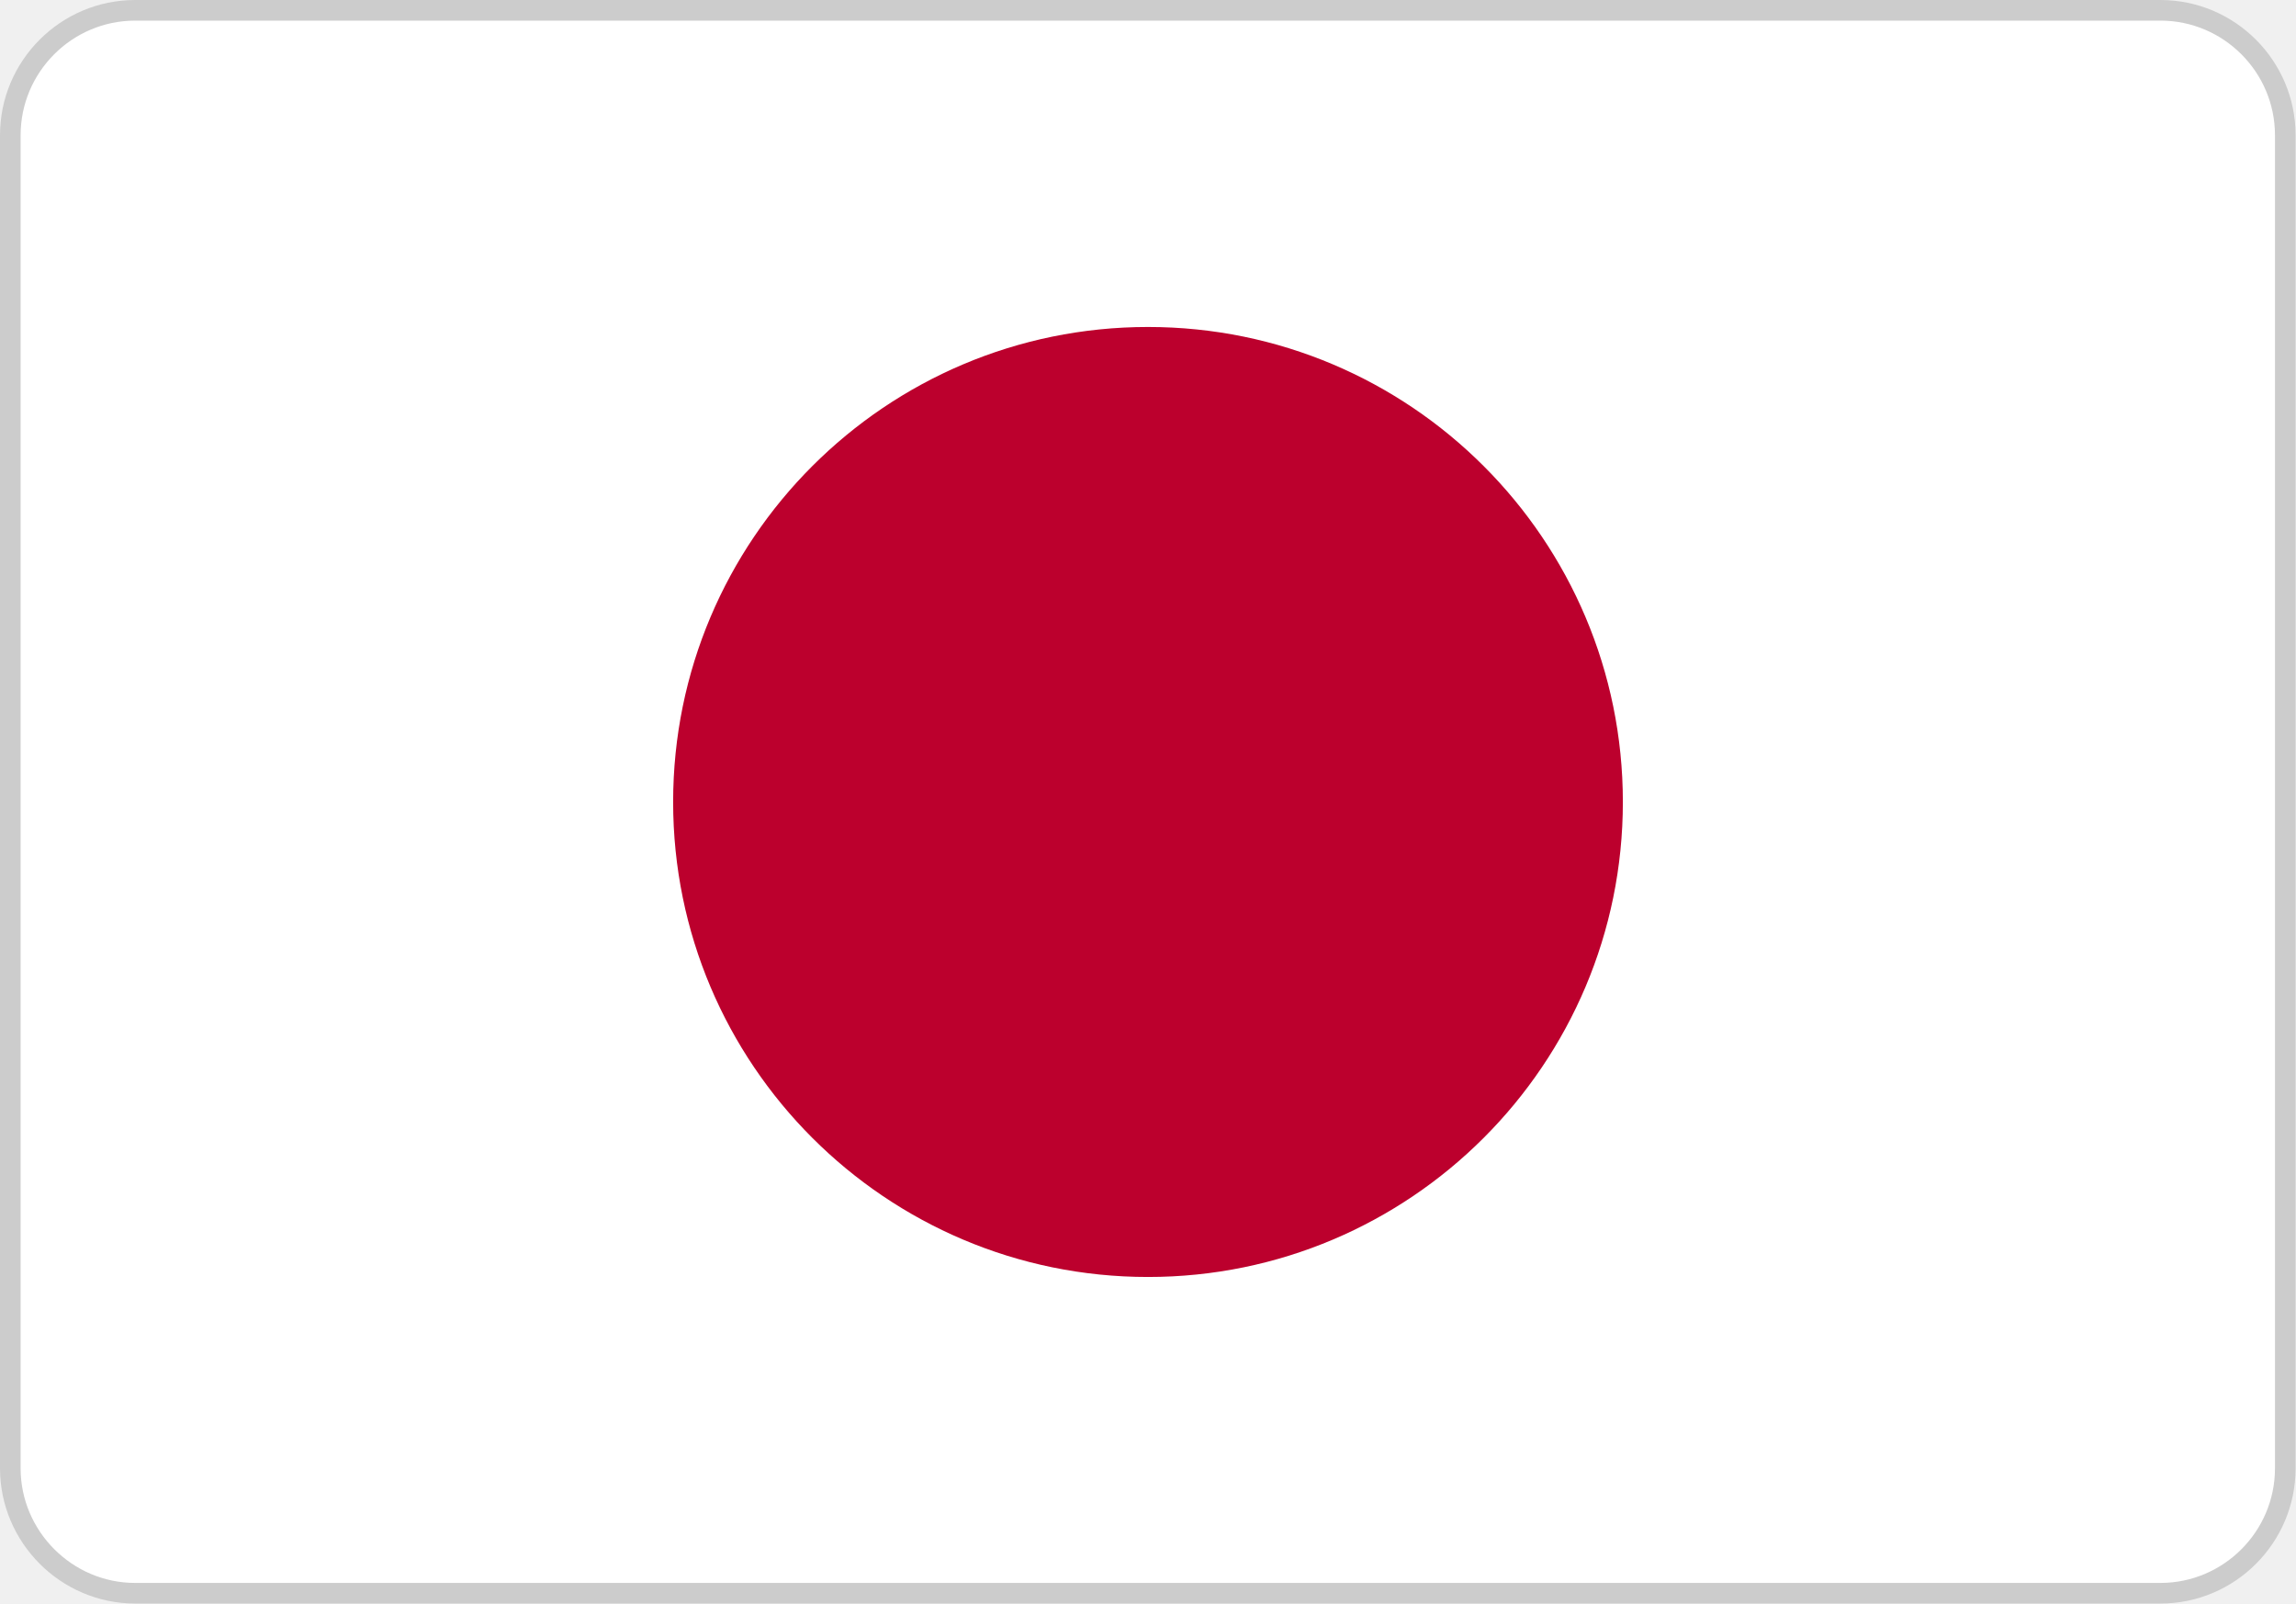
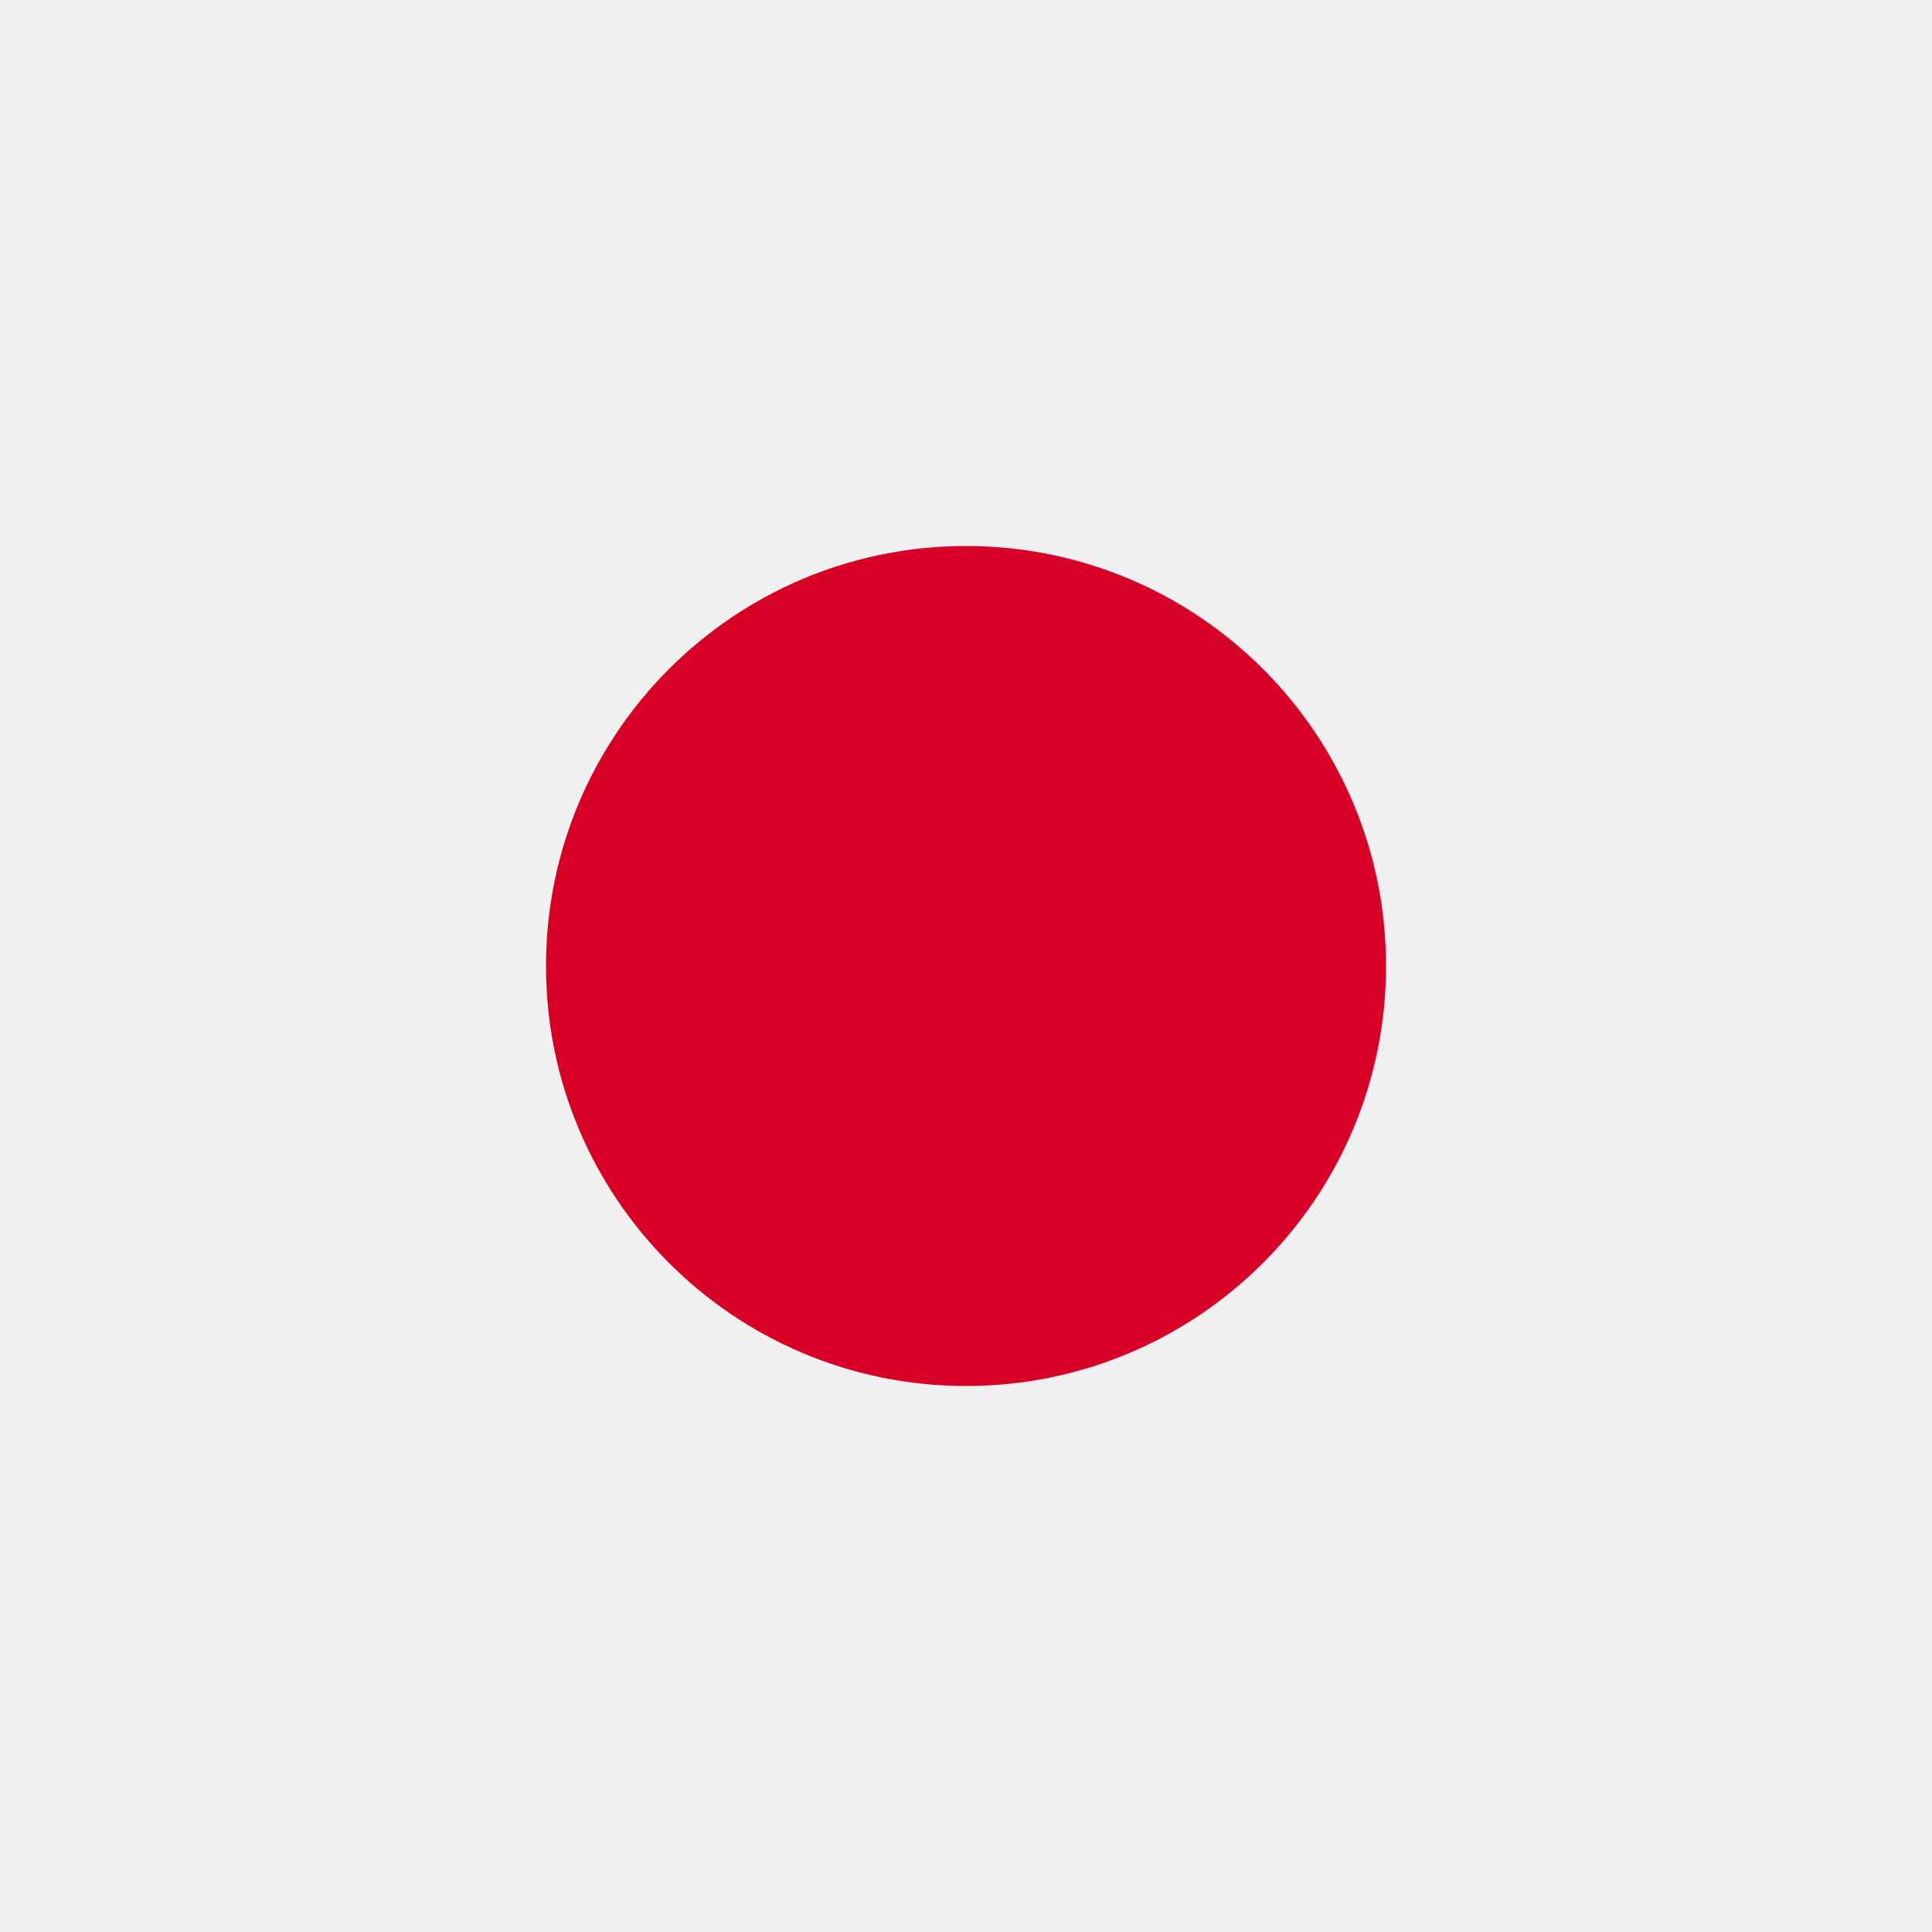
- <svg xmlns="http://www.w3.org/2000/svg" version="1.1" id="Layer_1" x="0px" y="0px" viewBox="0 0 55.7 38.9" style="enable-background:new 0 0 55.7 38.9" xml:space="preserve">
-   <style type="text/css">.st0{fill:#FFFFFF;stroke:#CCCCCC;stroke-width:0.5;stroke-miterlimit:2.613;} .st1{fill:#BC002D;}</style>
+ <svg xmlns="http://www.w3.org/2000/svg" version="1.1" id="Layer_1" x="0px" y="0px" viewBox="0 0 512 512" style="enable-background:new 0 0 512 512;" xml:space="preserve">
+   <circle style="fill:#F0F0F0;" cx="256" cy="256" r="256" />
+   <circle style="fill:#D80027;" cx="256" cy="256" r="111.304" />
  <g>
-     <path class="st0" d="M3.28,0.25h49.13c1.67,0,3.03,1.36,3.03,3.03v32.33c0,1.67-1.36,3.03-3.03,3.03H3.28 c-1.67,0-3.03-1.37-3.03-3.03V3.28C0.25,1.61,1.61,0.25,3.28,0.25L3.28,0.25z" />
-     <path class="st1" d="M39.37,19.45c0-6.36-5.16-11.52-11.52-11.52c-6.36,0-11.52,5.16-11.52,11.52c0,6.36,5.16,11.52,11.52,11.52 C34.21,30.97,39.37,25.81,39.37,19.45L39.37,19.45z" />
-   </g>
+ </g>
+   <g>
+ </g>
+   <g>
+ </g>
+   <g>
+ </g>
+   <g>
+ </g>
+   <g>
+ </g>
+   <g>
+ </g>
+   <g>
+ </g>
+   <g>
+ </g>
+   <g>
+ </g>
+   <g>
+ </g>
+   <g>
+ </g>
+   <g>
+ </g>
+   <g>
+ </g>
+   <g>
+ </g>
</svg>
